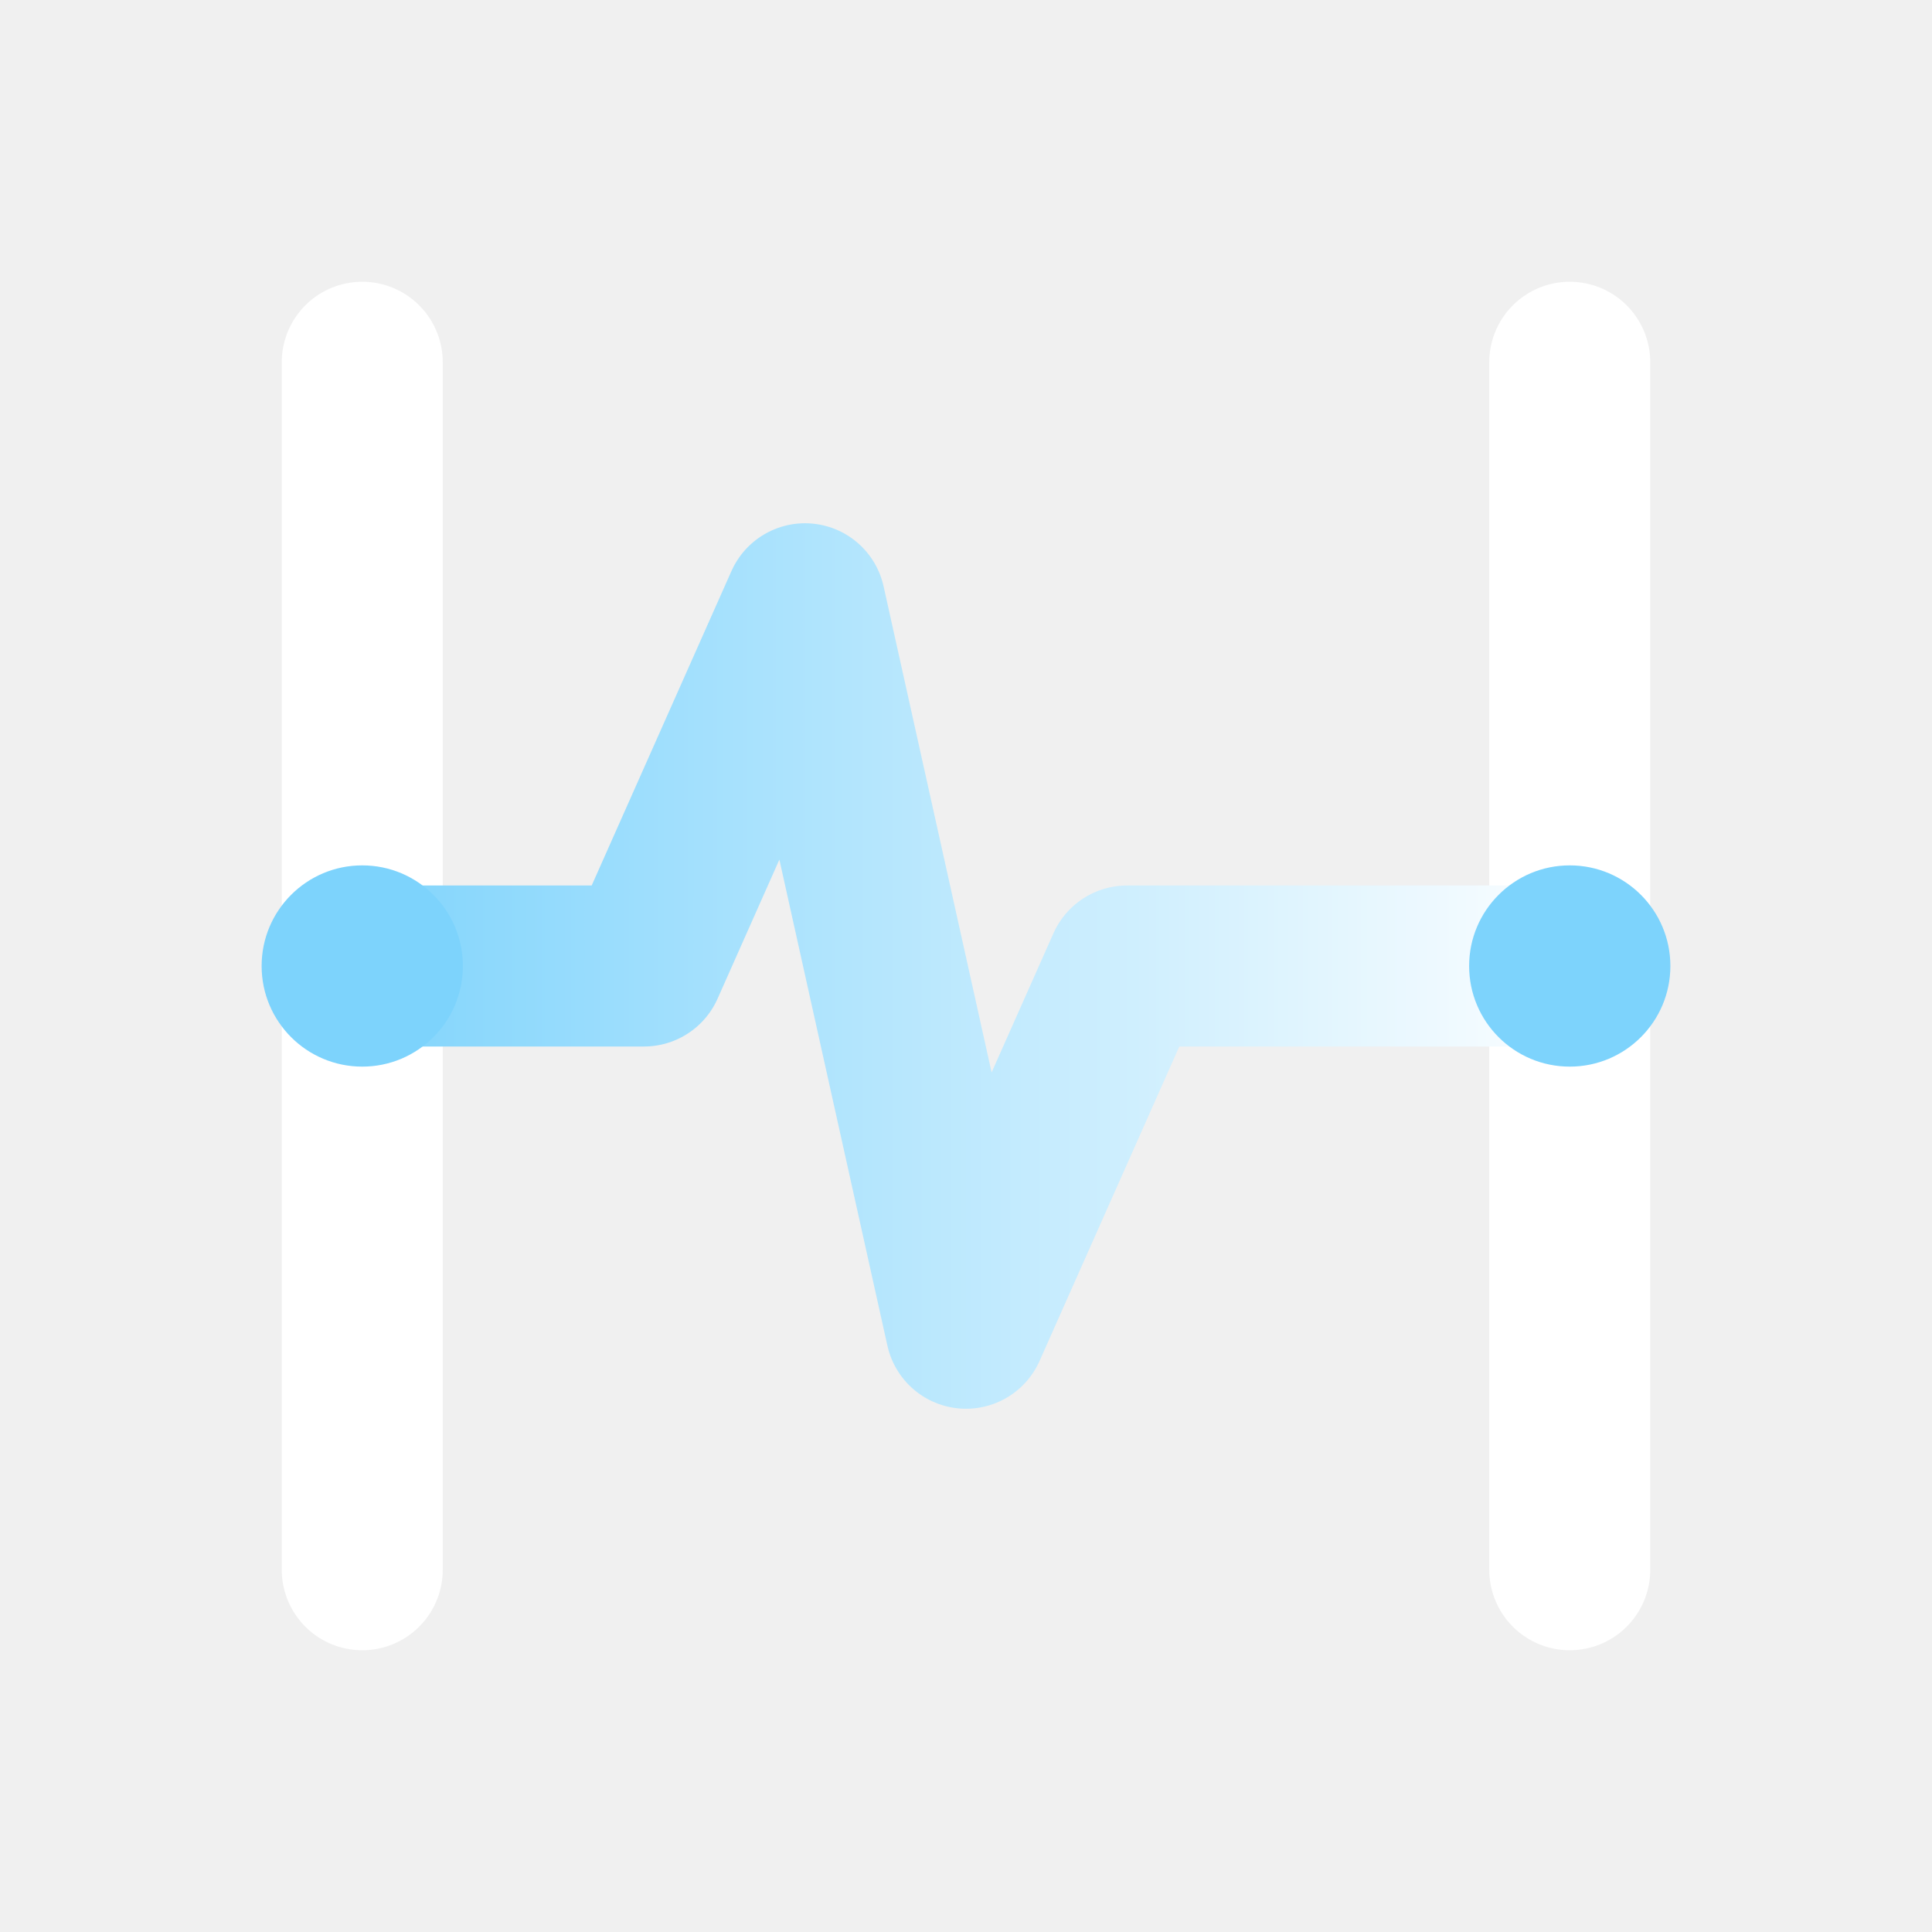
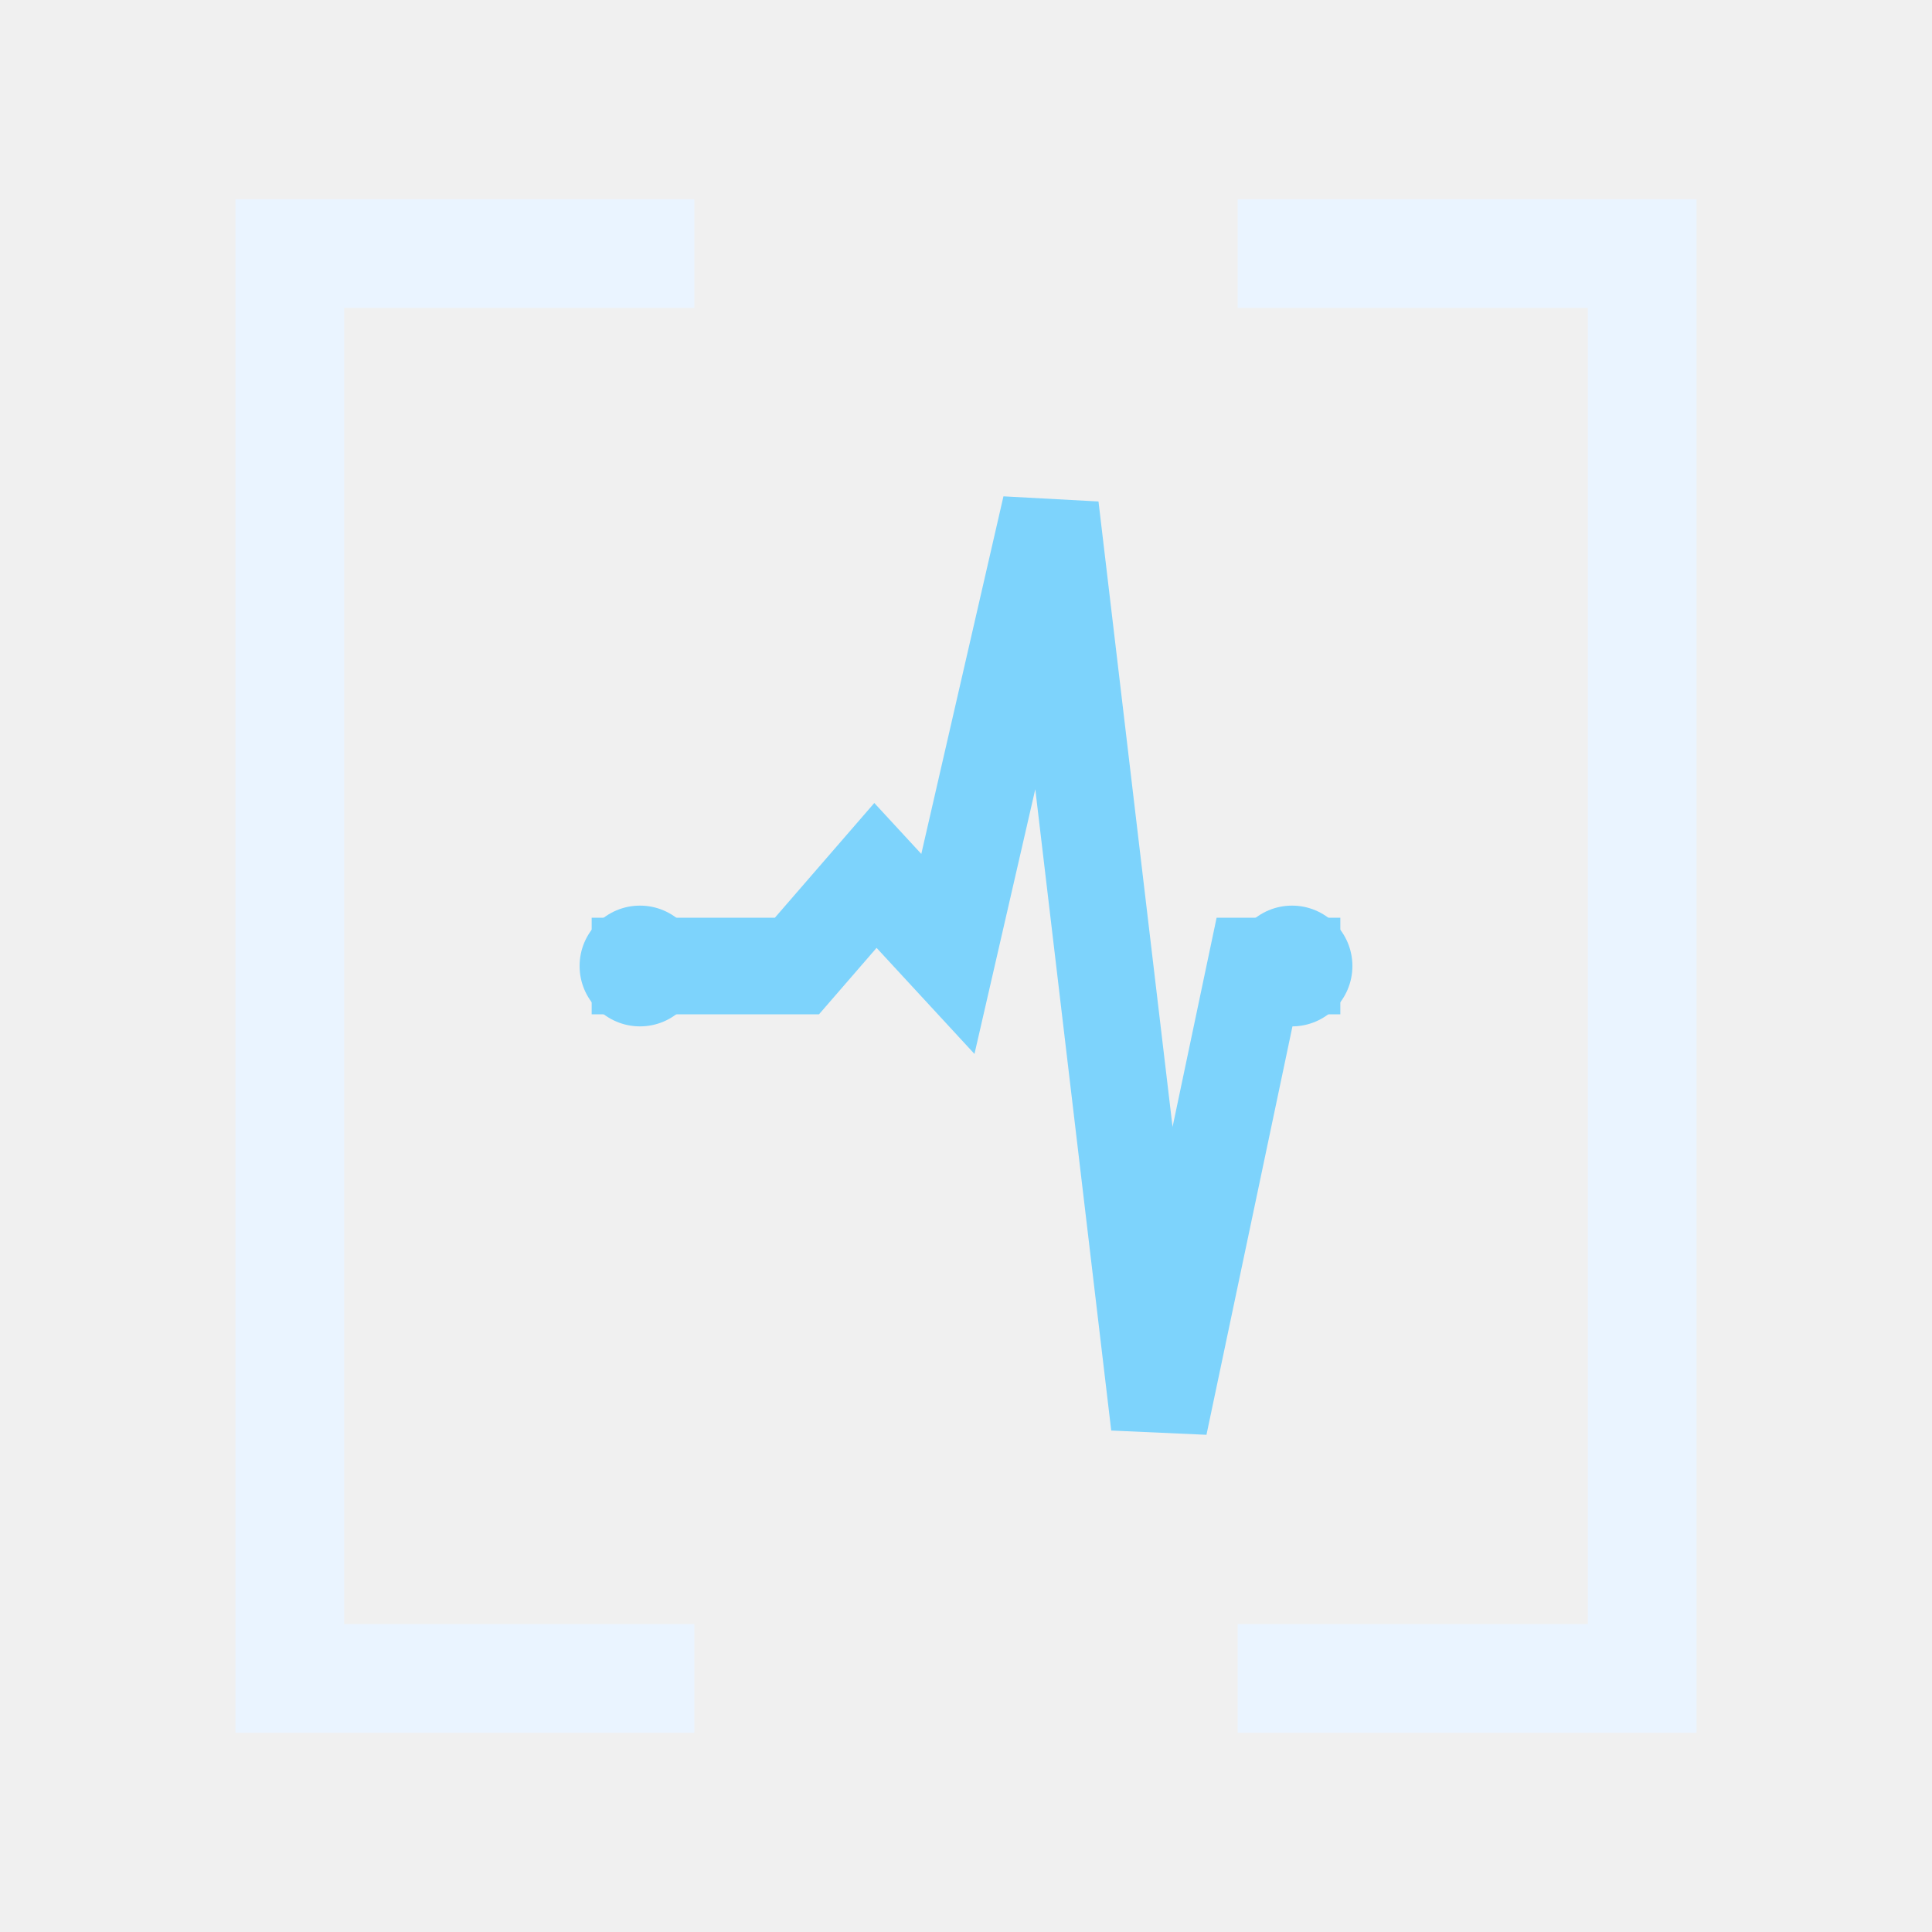
- <svg xmlns="http://www.w3.org/2000/svg" viewBox="0 0 96 96" role="img" aria-labelledby="title desc">
-   <defs>
-     <linearGradient id="pulse" x1="16" y1="48" x2="80" y2="48" gradientUnits="userSpaceOnUse">
-       <stop offset="0" stop-color="#7dd3fc" />
-       <stop offset="1" stop-color="#ffffff" />
-     </linearGradient>
-   </defs>
-   <path d="M18 18v60M78 18v60" fill="none" stroke="#ffffff" stroke-width="8" stroke-linecap="round" />
-   <path d="M18 48h14l8-18 8 36 8-18h22" fill="none" stroke="url(#pulse)" stroke-width="8" stroke-linecap="round" stroke-linejoin="round" />
-   <circle cx="18" cy="48" r="5" fill="#7dd3fc" />
-   <circle cx="78" cy="48" r="5" fill="#7dd3fc" />
+ <svg xmlns="http://www.w3.org/2000/svg" viewBox="0 0 320 320" role="img" aria-labelledby="title desc">
+   <path d="M106 42H48V278H106M214 42H272V278H214" fill="none" stroke="#eaf4ff" stroke-width="18" stroke-linecap="square" stroke-linejoin="miter" />
+   <path d="M106 160H132L145 145L157 158L174 84L192 236L208 160H214" fill="none" stroke="#7dd3fc" stroke-width="16" stroke-linecap="square" stroke-linejoin="miter" stroke-miterlimit="4" />
+   <circle cx="106" cy="160" r="10" fill="#7dd3fc" />
+   <circle cx="214" cy="160" r="10" fill="#7dd3fc" />
</svg>
